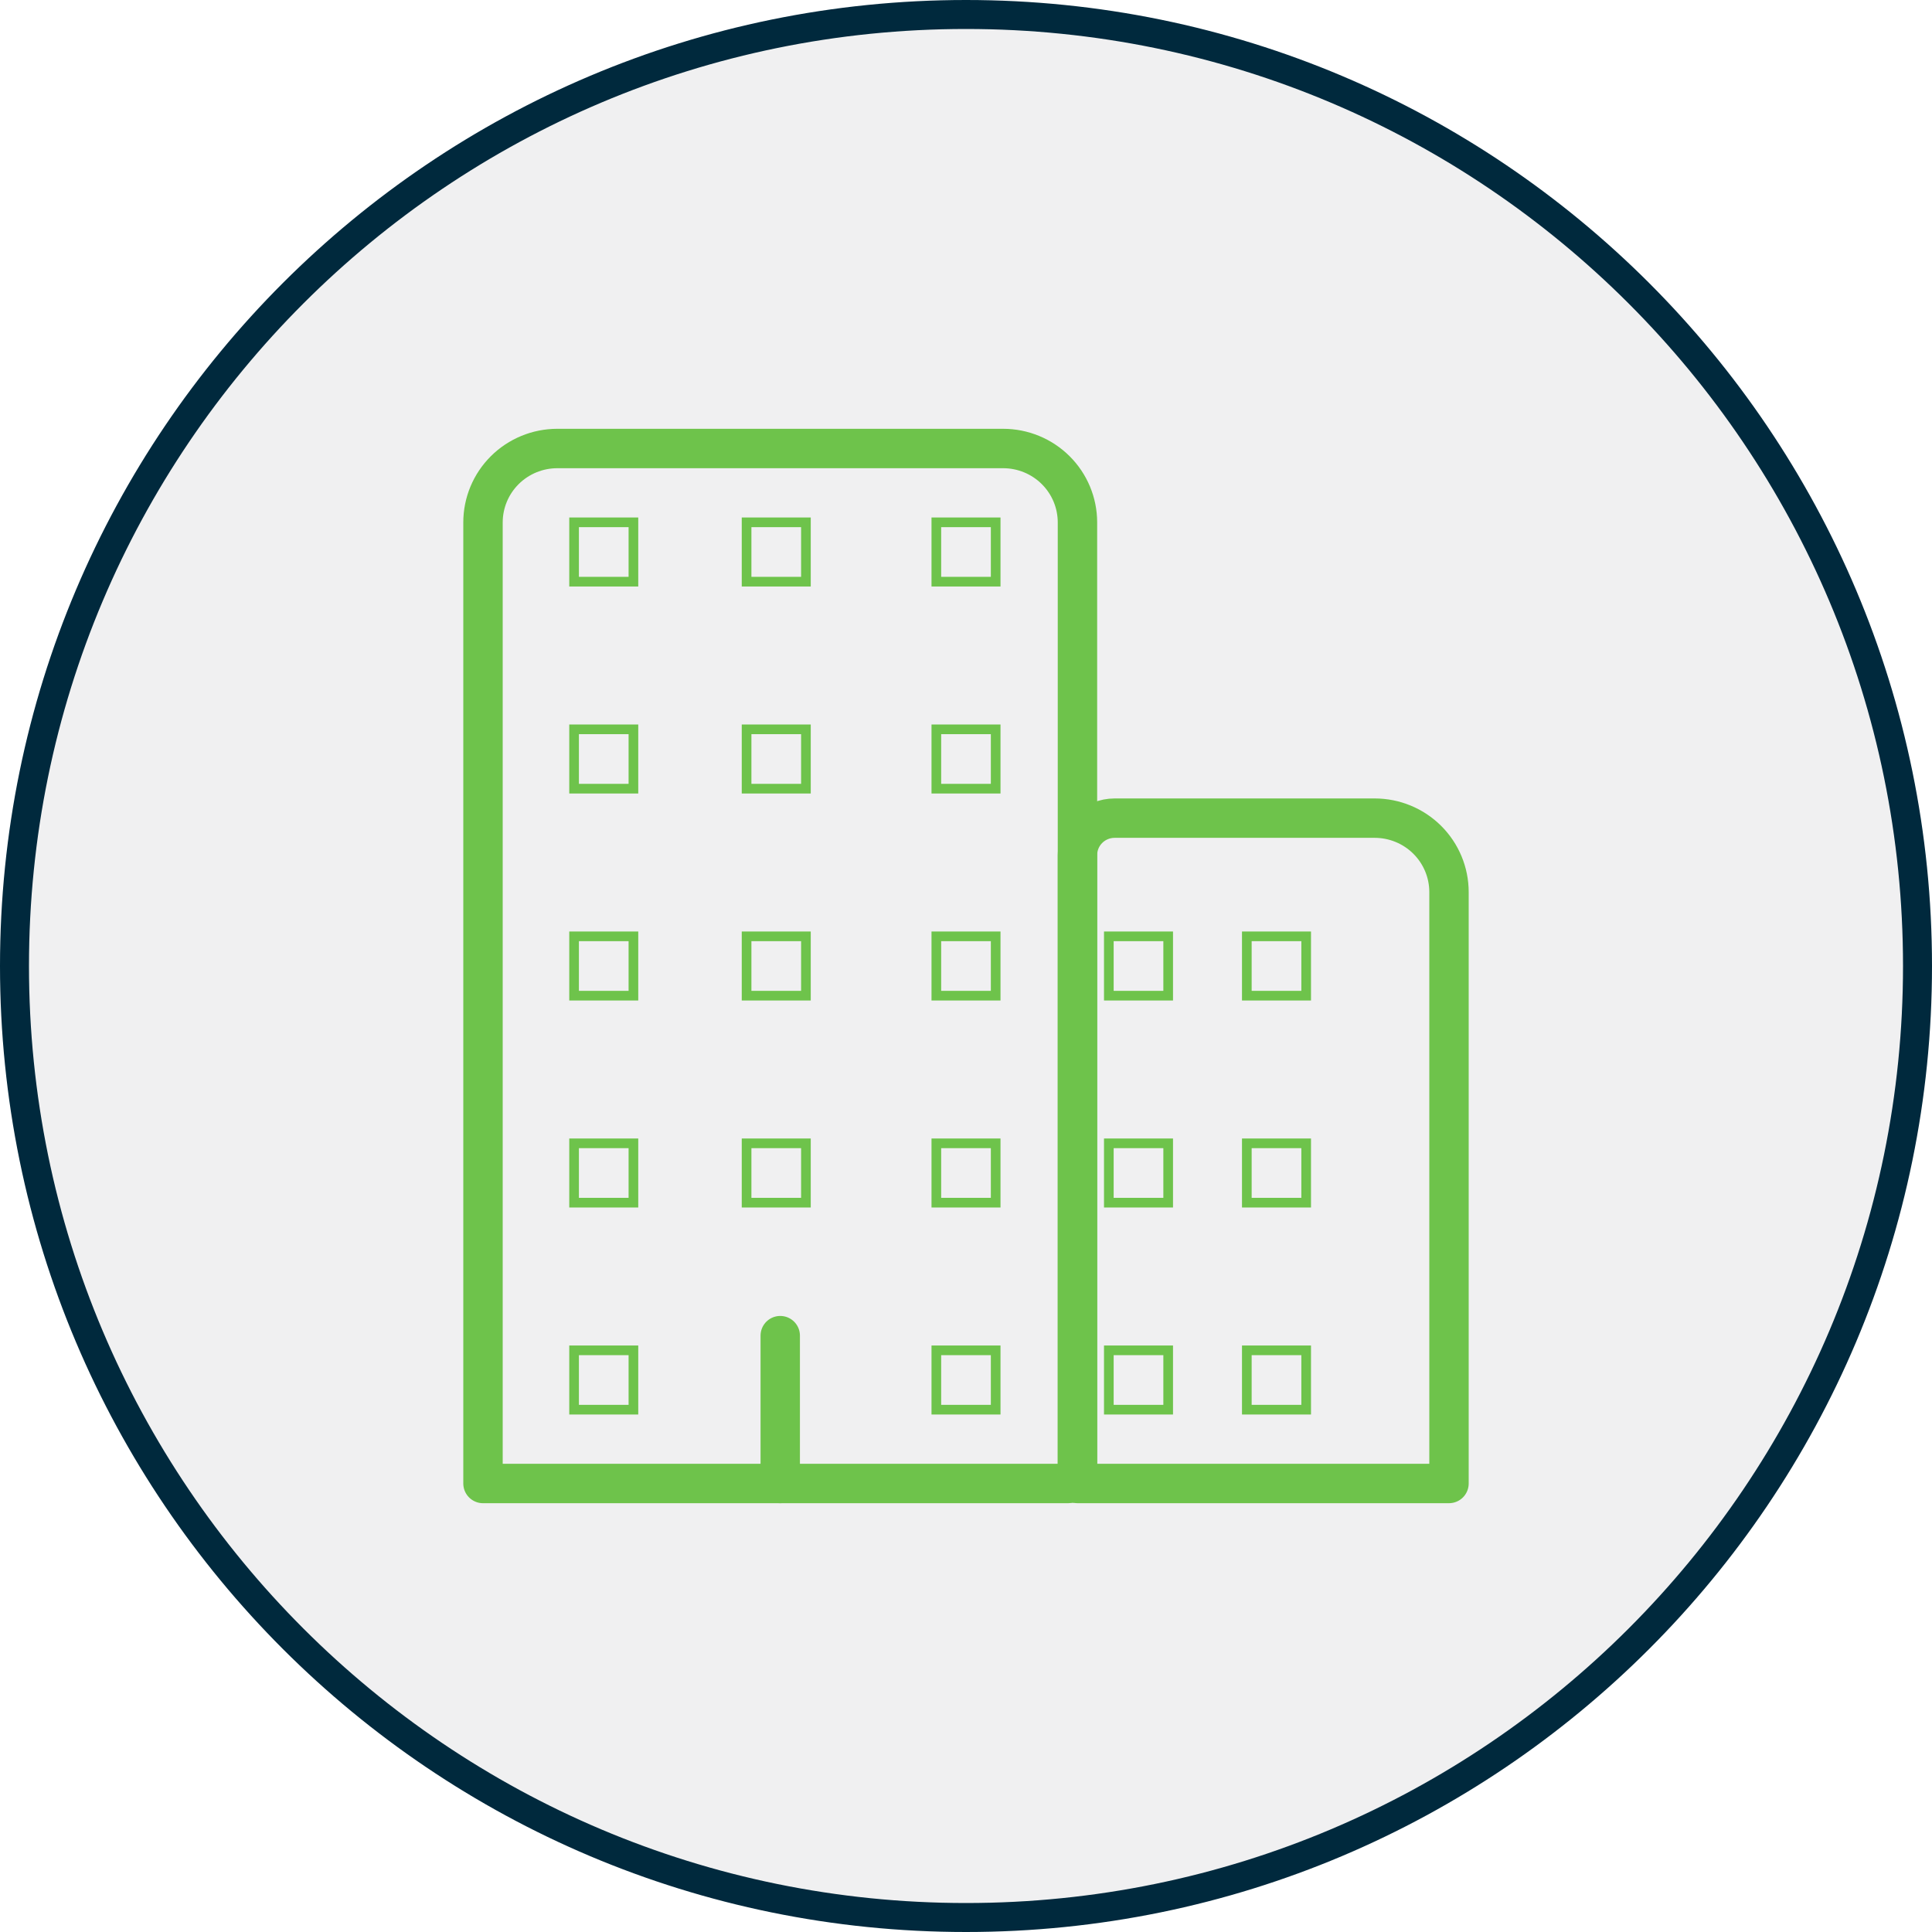
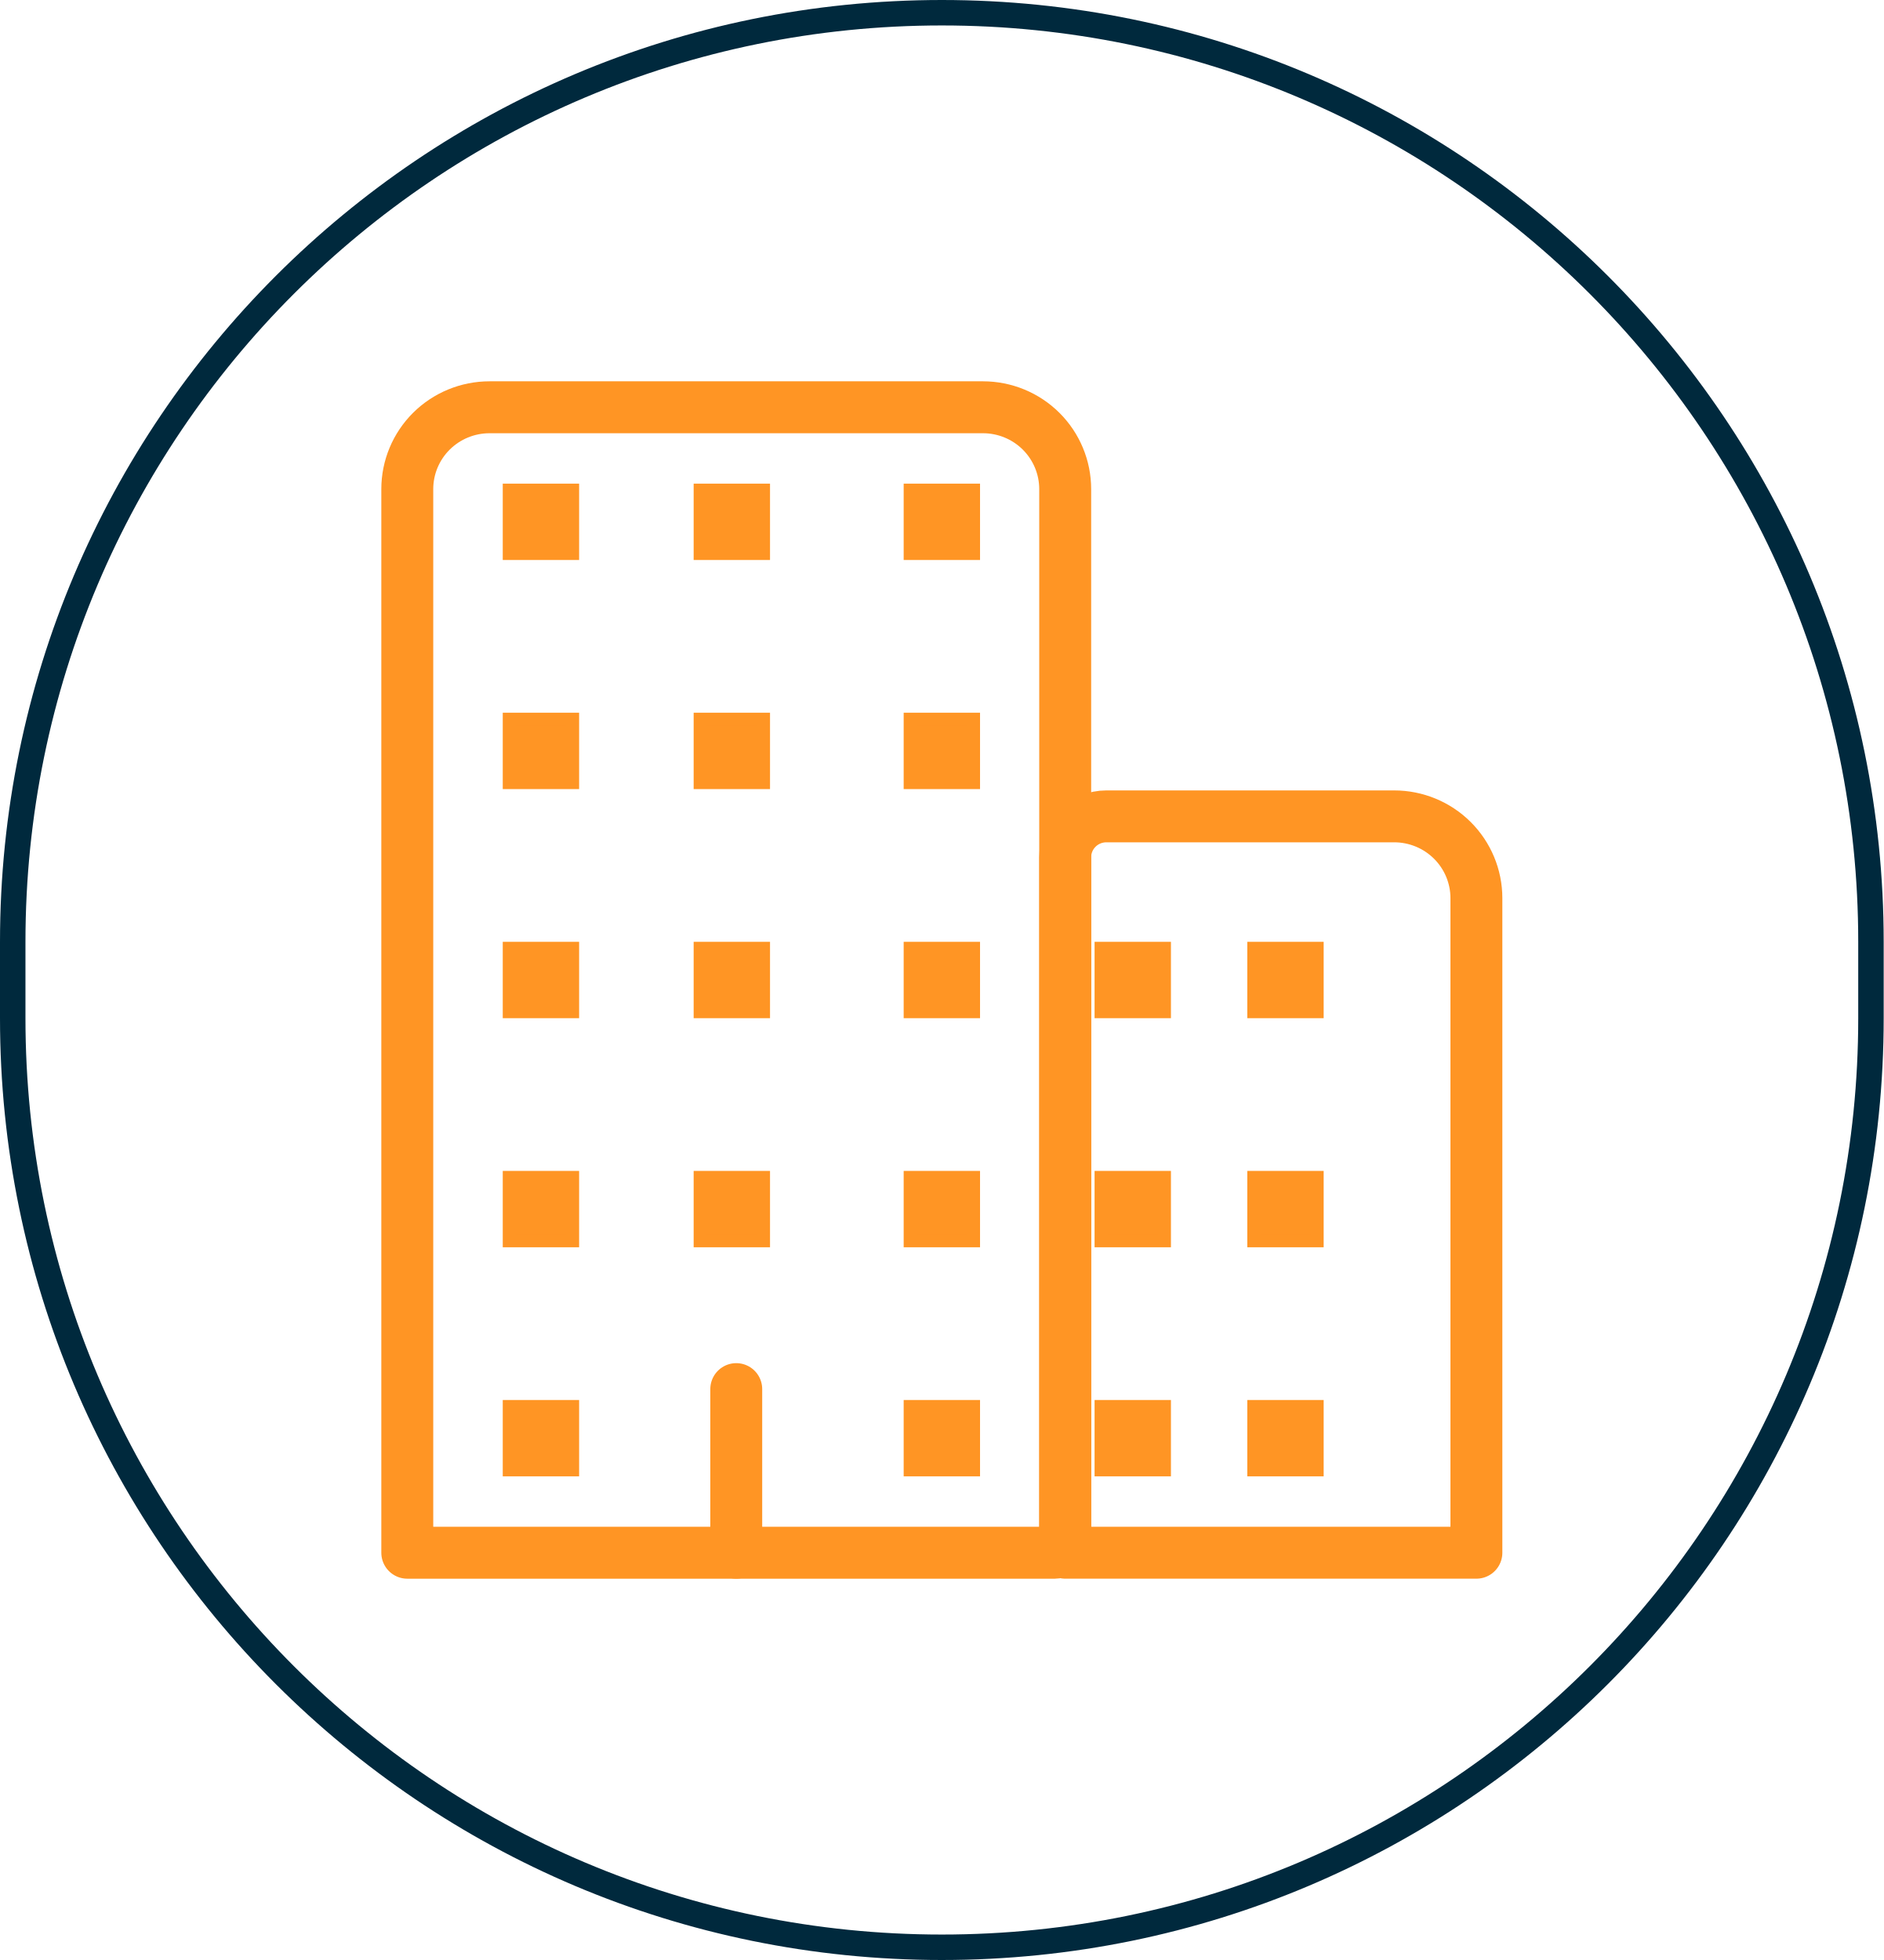
- <svg xmlns="http://www.w3.org/2000/svg" width="200" height="200" viewBox="0 0 200 200" fill="none">
-   <path d="M100 198.5C45.6 198.5 1.5 154.4 1.5 100C1.5 45.6 45.6 1.5 100 1.5C154.4 1.5 198.5 45.6 198.5 100C198.5 154.4 154.4 198.5 100 198.5Z" fill="#F0F0F1" stroke="#00293D" stroke-width="3" />
-   <rect x="129.071" y="139.786" width="6.143" height="6.143" stroke="#6EC34B" />
-   <rect x="114.786" y="139.786" width="6.143" height="6.143" stroke="#6EC34B" />
-   <path d="M80.77 138.265V153.571" stroke="#6EC34B" stroke-width="4.077" stroke-linecap="round" stroke-linejoin="round" />
-   <path d="M57.692 46.429H103.846C105.886 46.429 107.843 47.235 109.285 48.67C110.728 50.105 111.538 52.052 111.538 54.082V152.615C111.538 152.869 111.437 153.112 111.257 153.291C111.077 153.471 110.832 153.571 110.577 153.571H50V54.082C50 52.052 50.81 50.105 52.253 48.67C53.696 47.235 55.652 46.429 57.692 46.429Z" stroke="#6EC34B" stroke-width="4.08" stroke-linecap="round" stroke-linejoin="round" />
-   <path d="M115.384 84.694H142.308C144.348 84.694 146.304 85.5 147.747 86.935C149.189 88.371 150 90.317 150 92.347V153.571H111.538V88.52C111.538 87.506 111.944 86.532 112.665 85.815C113.386 85.097 114.364 84.694 115.384 84.694Z" stroke="#6EC34B" stroke-width="4.077" stroke-linecap="round" stroke-linejoin="round" />
-   <rect x="129.071" y="96.929" width="6.143" height="6.143" stroke="#6EC34B" />
-   <rect x="114.786" y="96.929" width="6.143" height="6.143" stroke="#6EC34B" />
-   <rect x="96.929" y="118.357" width="6.143" height="6.143" stroke="#6EC34B" />
-   <rect x="96.929" y="139.786" width="6.143" height="6.143" stroke="#6EC34B" />
-   <rect x="96.929" y="75.5" width="6.143" height="6.143" stroke="#6EC34B" />
-   <rect x="96.929" y="96.929" width="6.143" height="6.143" stroke="#6EC34B" />
-   <rect x="77.286" y="96.929" width="6.143" height="6.143" stroke="#6EC34B" />
-   <rect x="77.286" y="118.357" width="6.143" height="6.143" stroke="#6EC34B" />
-   <rect x="77.286" y="54.071" width="6.143" height="6.143" stroke="#6EC34B" />
-   <rect x="96.929" y="54.071" width="6.143" height="6.143" stroke="#6EC34B" />
-   <rect x="77.286" y="75.5" width="6.143" height="6.143" stroke="#6EC34B" />
-   <rect x="59.429" y="96.929" width="6.143" height="6.143" stroke="#6EC34B" />
-   <rect x="59.429" y="118.357" width="6.143" height="6.143" stroke="#6EC34B" />
-   <rect x="59.429" y="139.786" width="6.143" height="6.143" stroke="#6EC34B" />
-   <rect x="59.429" y="54.071" width="6.143" height="6.143" stroke="#6EC34B" />
-   <path d="M59.429 75.5H65.572V81.643H59.429V75.5Z" stroke="#6EC34B" />
-   <rect x="129.071" y="118.357" width="6.143" height="6.143" stroke="#6EC34B" />
-   <rect x="114.786" y="118.357" width="6.143" height="6.143" stroke="#6EC34B" />
+ <svg xmlns="http://www.w3.org/2000/svg" width="148" height="154" viewBox="0 0 148 154" fill="none">
+   <rect x="1" y="1" width="146" height="152" rx="73" stroke="#00293D" stroke-width="2" />
+   <path d="M57.847 109.143V122" stroke="#FF9524" stroke-width="4.077" stroke-linecap="round" stroke-linejoin="round" />
+   <path d="M38.462 32H77.231C78.945 32 80.588 32.677 81.8 33.883C83.011 35.089 83.692 36.724 83.692 38.429V121.196C83.692 121.41 83.607 121.614 83.456 121.765C83.304 121.915 83.099 122 82.885 122H32V38.429C32 36.724 32.681 35.089 33.892 33.883C35.104 32.677 36.748 32 38.462 32Z" stroke="#FF9524" stroke-width="4.08" stroke-linecap="round" stroke-linejoin="round" />
+   <path d="M86.923 64.143H109.539C111.252 64.143 112.896 64.82 114.108 66.026C115.319 67.231 116 68.866 116 70.571V122H83.692V67.357C83.692 66.505 84.033 65.687 84.639 65.084C85.245 64.481 86.066 64.143 86.923 64.143Z" stroke="#FF9524" stroke-width="4.077" stroke-linecap="round" stroke-linejoin="round" />
+   <rect x="98.499" y="110.5" width="5" height="5" fill="#FF9524" stroke="#FF9524" />
+   <rect x="86.5" y="110.5" width="5" height="5" fill="#FF9524" stroke="#FF9524" />
+   <rect x="98.499" y="74.5" width="5" height="5" fill="#FF9524" stroke="#FF9524" />
+   <rect x="86.5" y="74.5" width="5" height="5" fill="#FF9524" stroke="#FF9524" />
+   <rect x="71.501" y="92.5" width="5" height="5" fill="#FF9524" stroke="#FF9524" />
+   <rect x="71.501" y="110.5" width="5" height="5" fill="#FF9524" stroke="#FF9524" />
+   <rect x="71.501" y="56.5" width="5" height="5" fill="#FF9524" stroke="#FF9524" />
+   <rect x="71.501" y="74.5" width="5" height="5" fill="#FF9524" stroke="#FF9524" />
+   <rect x="55" y="74.5" width="5" height="5" fill="#FF9524" stroke="#FF9524" />
+   <rect x="55" y="92.5" width="5" height="5" fill="#FF9524" stroke="#FF9524" />
+   <rect x="55" y="38.5" width="5" height="5" fill="#FF9524" stroke="#FF9524" />
+   <rect x="71.501" y="38.5" width="5" height="5" fill="#FF9524" stroke="#FF9524" />
+   <rect x="55" y="56.5" width="5" height="5" fill="#FF9524" stroke="#FF9524" />
+   <rect x="40.001" y="74.5" width="5" height="5" fill="#FF9524" stroke="#FF9524" />
+   <rect x="40.001" y="92.5" width="5" height="5" fill="#FF9524" stroke="#FF9524" />
+   <rect x="40.001" y="110.5" width="5" height="5" fill="#FF9524" stroke="#FF9524" />
+   <rect x="40.001" y="38.5" width="5" height="5" fill="#FF9524" stroke="#FF9524" />
+   <path d="M40.001 56.5H45.001V61.5H40.001V56.5Z" fill="#FF9524" stroke="#FF9524" />
+   <rect x="98.499" y="92.5" width="5" height="5" fill="#FF9524" stroke="#FF9524" />
+   <rect x="86.5" y="92.5" width="5" height="5" fill="#FF9524" stroke="#FF9524" />
</svg>
